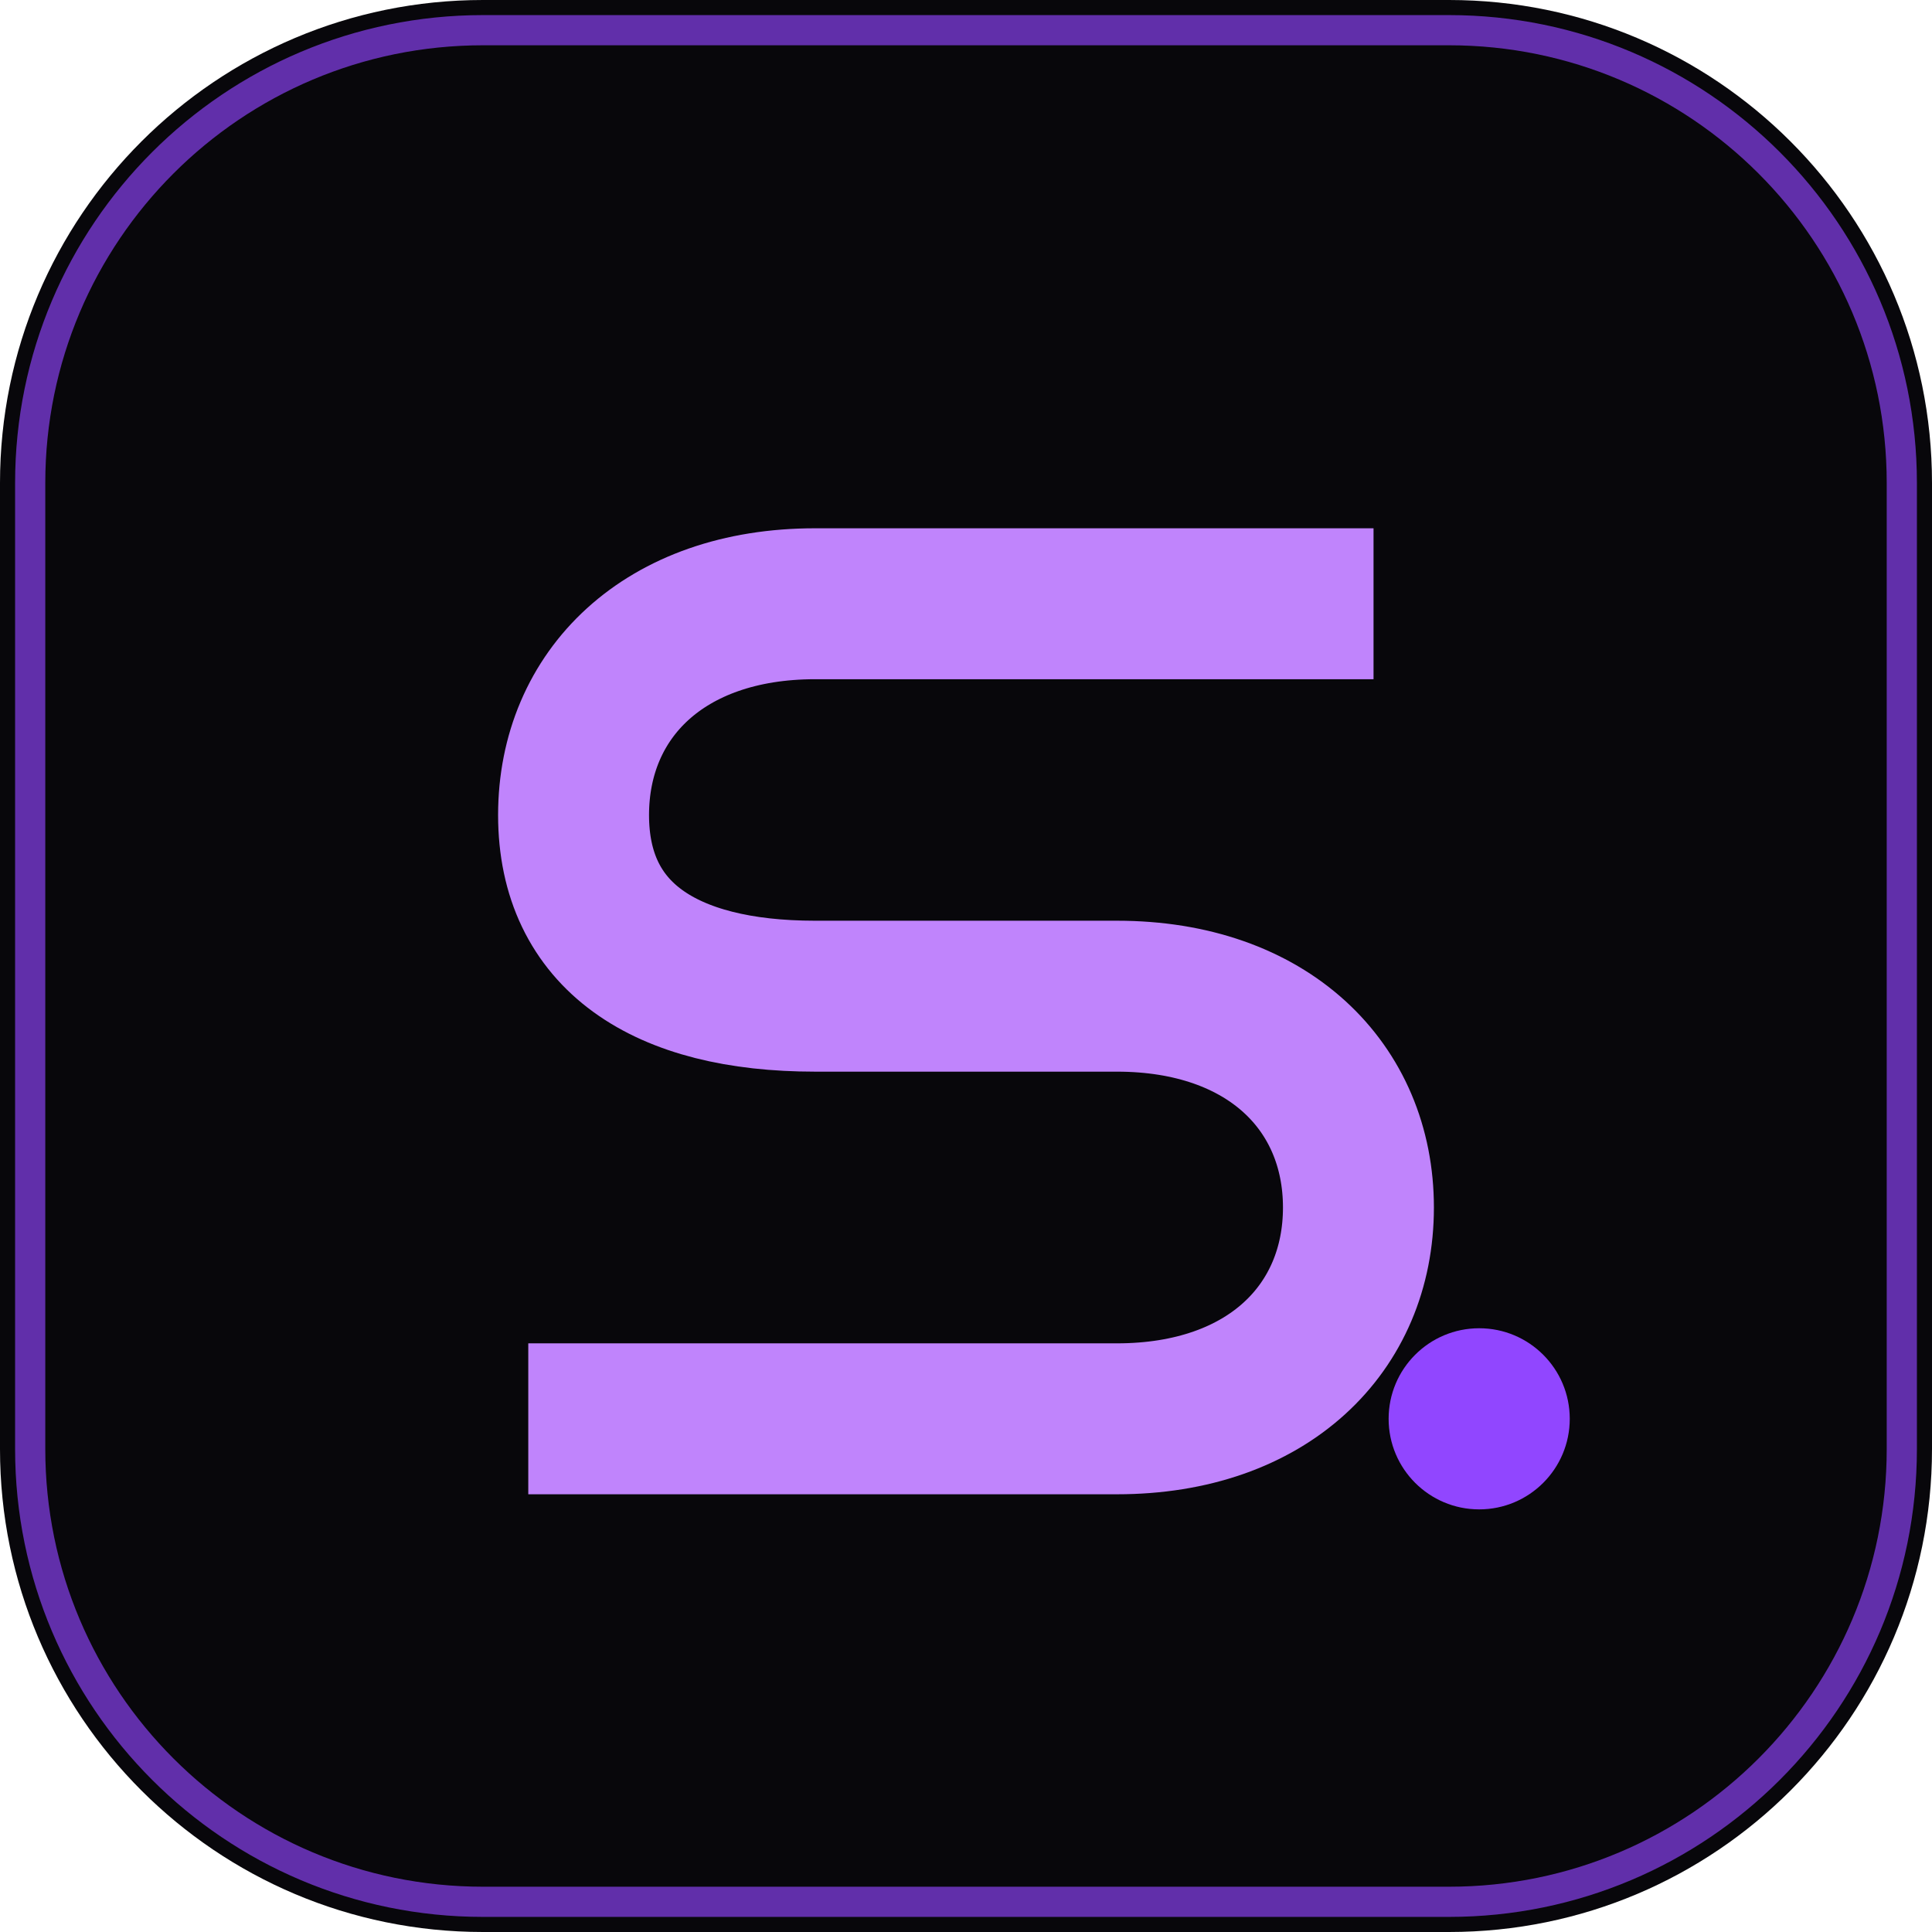
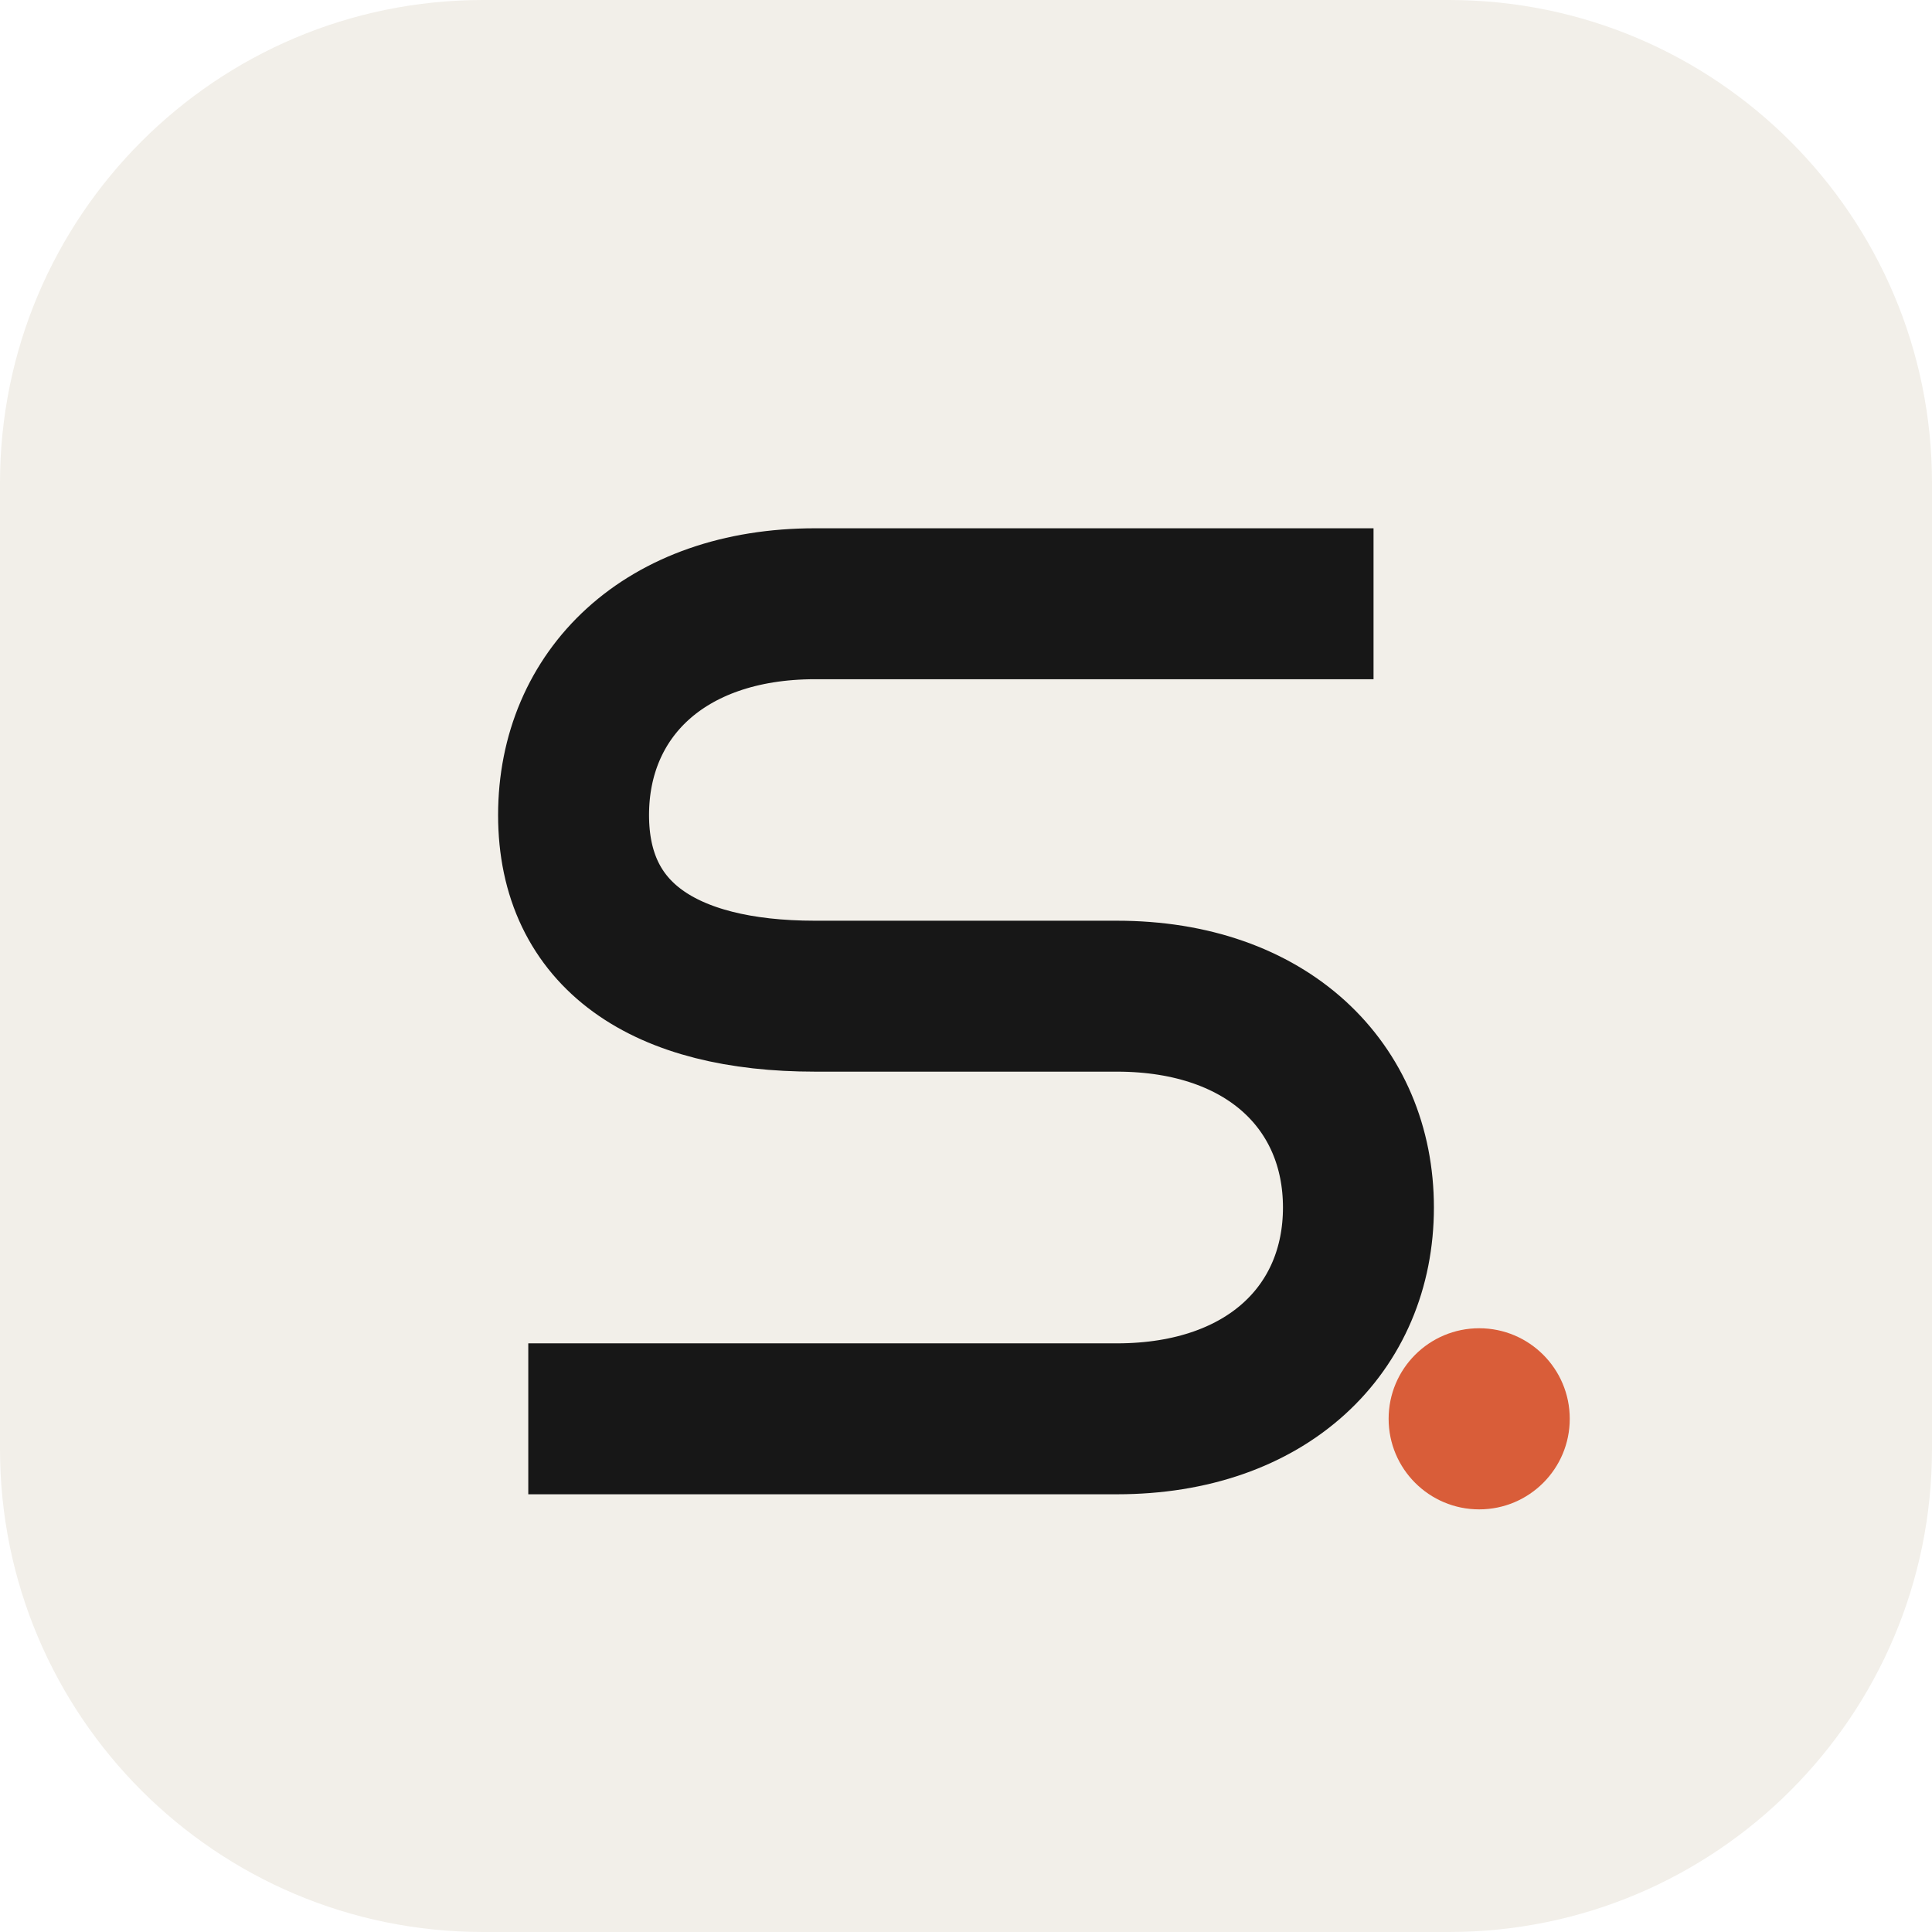
<svg xmlns="http://www.w3.org/2000/svg" viewBox="0 0 64 64">
-   <rect width="64" height="64" rx="16" fill="#08070B" />
-   <rect x="1" y="1" width="62" height="62" rx="15" fill="none" stroke="#9146FF" stroke-opacity=".65" />
-   <path d="M43 20H27c-5 0-8 3-8 7s3 6 8 6h10c5 0 8 3 8 7s-3 7-8 7H20" fill="none" stroke="#C084FC" stroke-width="5" stroke-linecap="square" />
-   <circle cx="49" cy="47" r="3" fill="#9146FF" />
+   <rect width="64" height="64" rx="16" fill="#F2EFE9" />
+   <path d="M43 20H27c-5 0-8 3-8 7s3 6 8 6h10c5 0 8 3 8 7s-3 7-8 7H20" fill="none" stroke="#171717" stroke-width="5" stroke-linecap="square" />
+   <circle cx="49" cy="47" r="3" fill="#D95D39" />
</svg>
